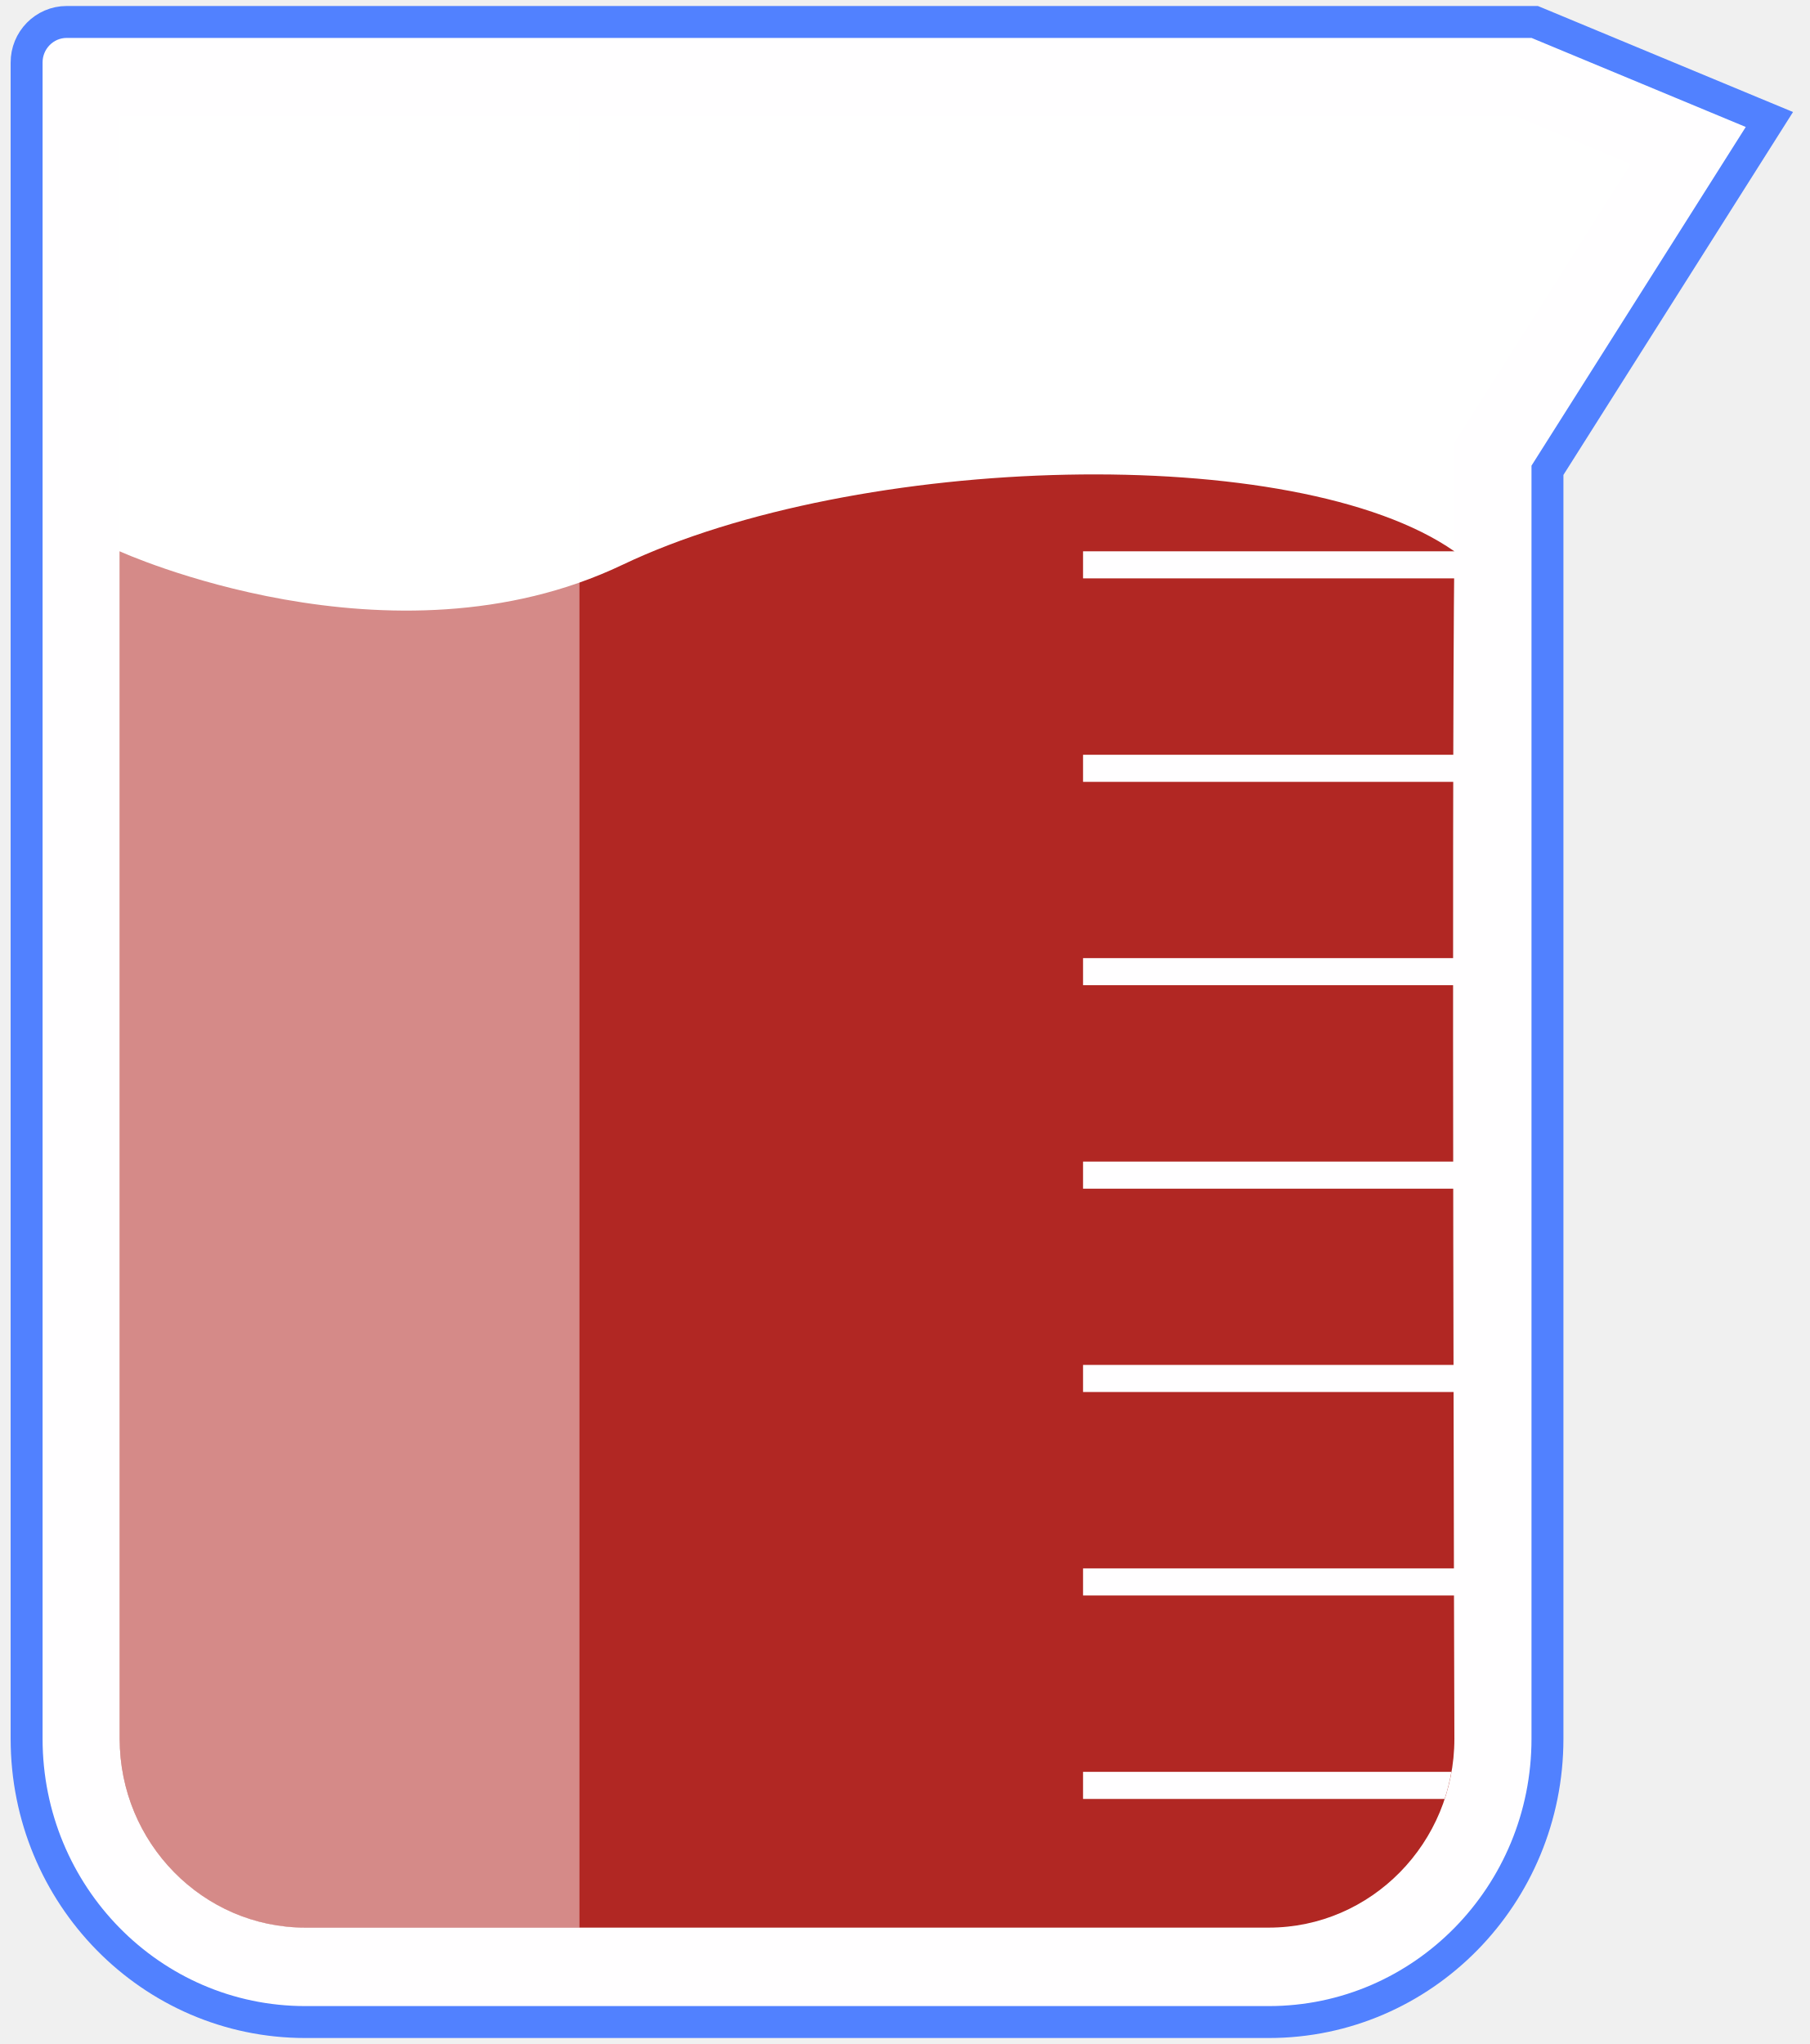
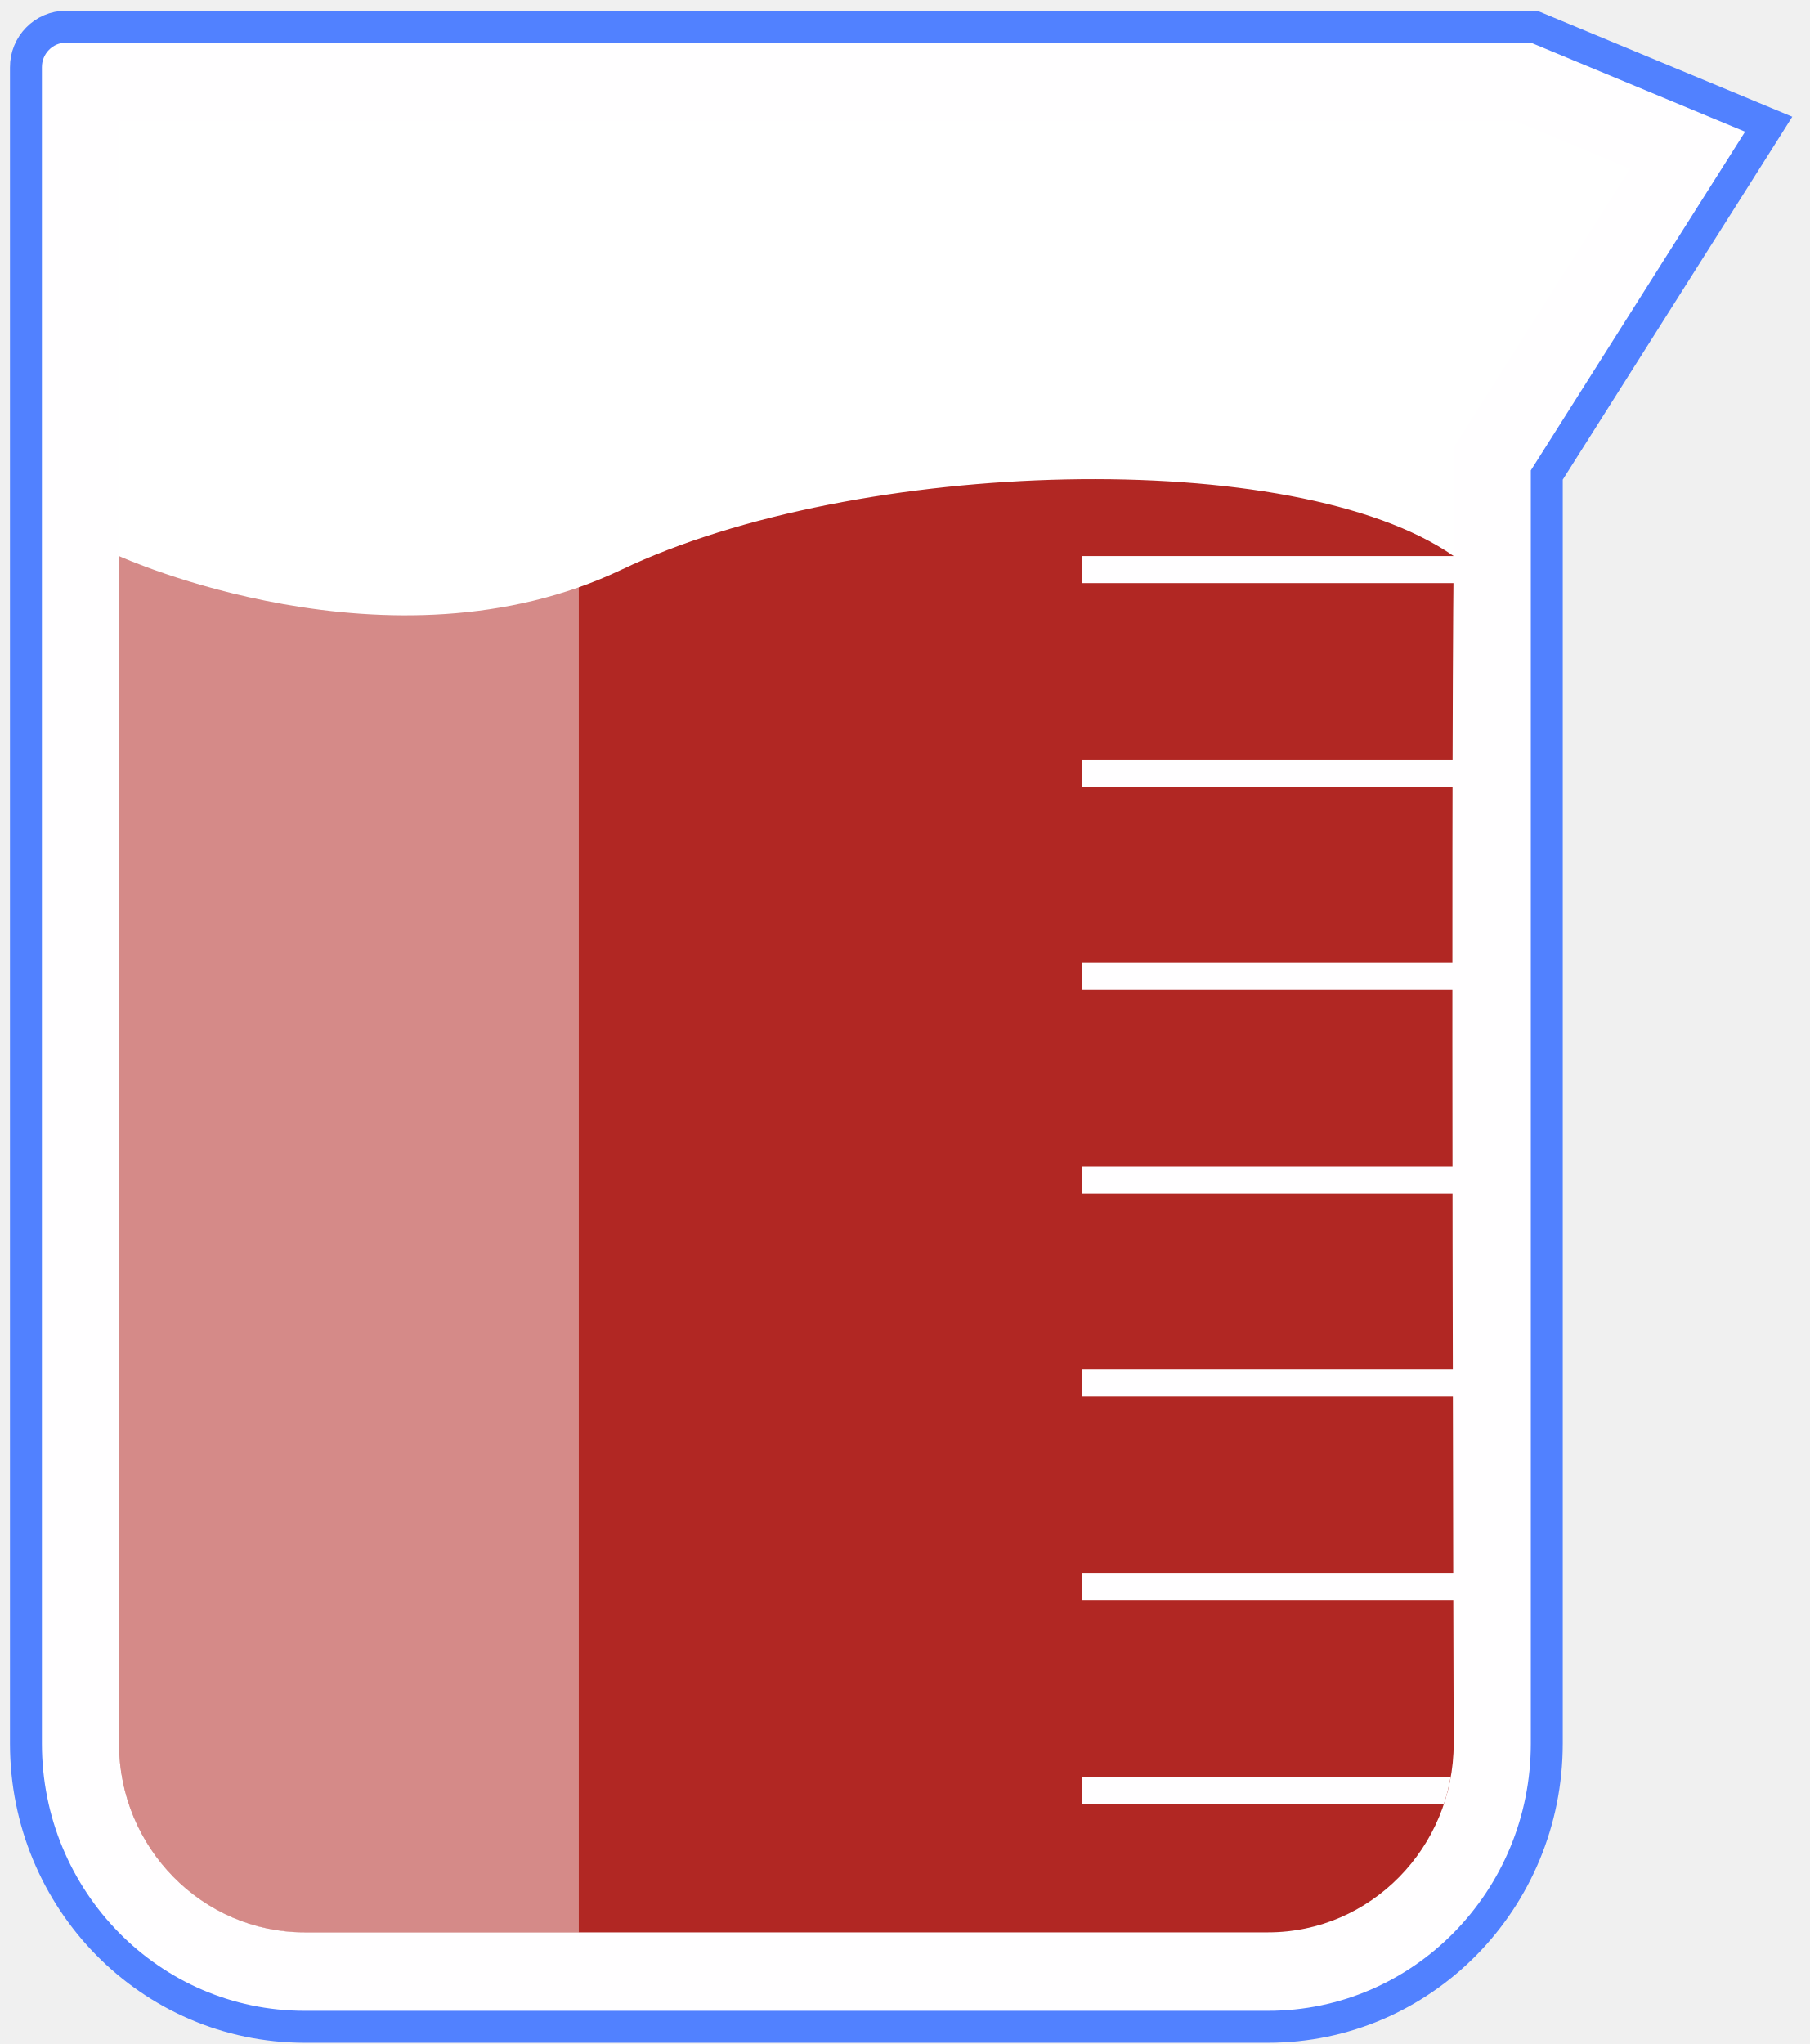
<svg xmlns="http://www.w3.org/2000/svg" width="85" height="96" viewBox="0 0 85 96" fill="none">
-   <path d="M71.936 1.031H72.085L72.224 1.088L82.288 5.271L83.11 5.612L82.634 6.364L72.686 22.088V81.666C72.686 89.001 66.838 94.969 59.596 94.969H14.34C7.098 94.969 1.25 89.001 1.25 81.666V2.945C1.242 1.899 2.083 1.031 3.135 1.031H71.936Z" fill="#FFFEFF" stroke="#5181FF" stroke-width="1.5" />
-   <path d="M59.596 90.54C64.401 90.54 68.314 86.56 68.314 81.672V20.789L76.597 7.701L71.224 5.466H5.616V81.665C5.616 86.554 9.529 90.534 14.334 90.534H59.596V90.54Z" fill="white" />
-   <path d="M68.314 25.893C68.175 37.839 68.314 81.665 68.314 81.665C68.314 86.554 64.401 90.534 59.596 90.534H14.34C9.535 90.534 5.622 86.554 5.622 81.665V25.893C5.622 25.893 18.361 31.709 29.228 26.532C40.246 21.274 60.876 20.703 68.314 25.893Z" fill="#B12723" />
-   <path opacity="0.46" d="M27.218 90.54H14.34C9.535 90.54 5.622 86.56 5.622 81.672V5.466H27.218V90.54Z" fill="#FFFEFF" />
-   <path d="M50.872 25.893H68.314V27.164H50.872V25.893Z" fill="#FFFEFF" />
-   <path d="M50.872 35.449H68.314V36.721H50.872V35.449Z" fill="#FFFEFF" />
-   <path d="M50.872 45H68.314V46.271H50.872V45Z" fill="#FFFEFF" />
-   <path d="M50.872 54.556H68.314V55.828H50.872V54.556Z" fill="#FFFEFF" />
-   <path d="M50.872 64.106H68.314V65.378H50.872V64.106Z" fill="#FFFEFF" />
-   <path d="M50.872 73.663H68.314V74.934H50.872V73.663Z" fill="#FFFEFF" />
-   <path d="M67.855 84.491H50.872V83.219H68.175C68.096 83.649 67.994 84.079 67.855 84.491Z" fill="#FFFEFF" />
+   <path d="M71.904 1.253H72.053L72.192 1.31L82.256 5.493L83.077 5.834L82.602 6.587L72.654 22.31V81.888C72.654 89.224 66.806 95.191 59.563 95.191H14.308C7.066 95.191 1.218 89.224 1.218 81.888V3.167C1.21 2.121 2.051 1.253 3.103 1.253H71.904Z" fill="#FFFEFF" stroke="#5181FF" stroke-width="1.5" />
+   <path d="M59.563 90.763C64.369 90.763 68.281 86.783 68.281 81.894V21.012L76.564 7.924L71.191 5.688H5.584V81.888C5.584 86.776 9.496 90.756 14.302 90.756H59.563V90.763Z" fill="white" />
+   <path d="M68.281 26.115C68.142 38.061 68.281 81.888 68.281 81.888C68.281 86.776 64.369 90.756 59.563 90.756H14.308C9.502 90.756 5.59 86.776 5.59 81.888V26.115C5.59 26.115 18.329 31.931 29.196 26.754C40.214 21.497 60.843 20.925 68.281 26.115Z" fill="#B12723" />
+   <path opacity="0.46" d="M27.186 90.763H14.308C9.502 90.763 5.59 86.783 5.59 81.894V5.688H27.186V90.763Z" fill="#FFFEFF" />
+   <path d="M50.84 26.115H68.281V27.387H50.84V26.115Z" fill="#FFFEFF" />
+   <path d="M50.84 35.672H68.281V36.943H50.84V35.672Z" fill="#FFFEFF" />
+   <path d="M50.84 45.222H68.281V46.493H50.84V45.222Z" fill="#FFFEFF" />
+   <path d="M50.84 54.778H68.281V56.05H50.84V54.778Z" fill="#FFFEFF" />
+   <path d="M50.84 64.329H68.281V65.6H50.84V64.329Z" fill="#FFFEFF" />
+   <path d="M50.84 73.885H68.281V75.156H50.84V73.885Z" fill="#FFFEFF" />
+   <path d="M67.823 84.713H50.84V83.442H68.143C68.064 83.872 67.962 84.302 67.823 84.713Z" fill="#FFFEFF" />
</svg>
